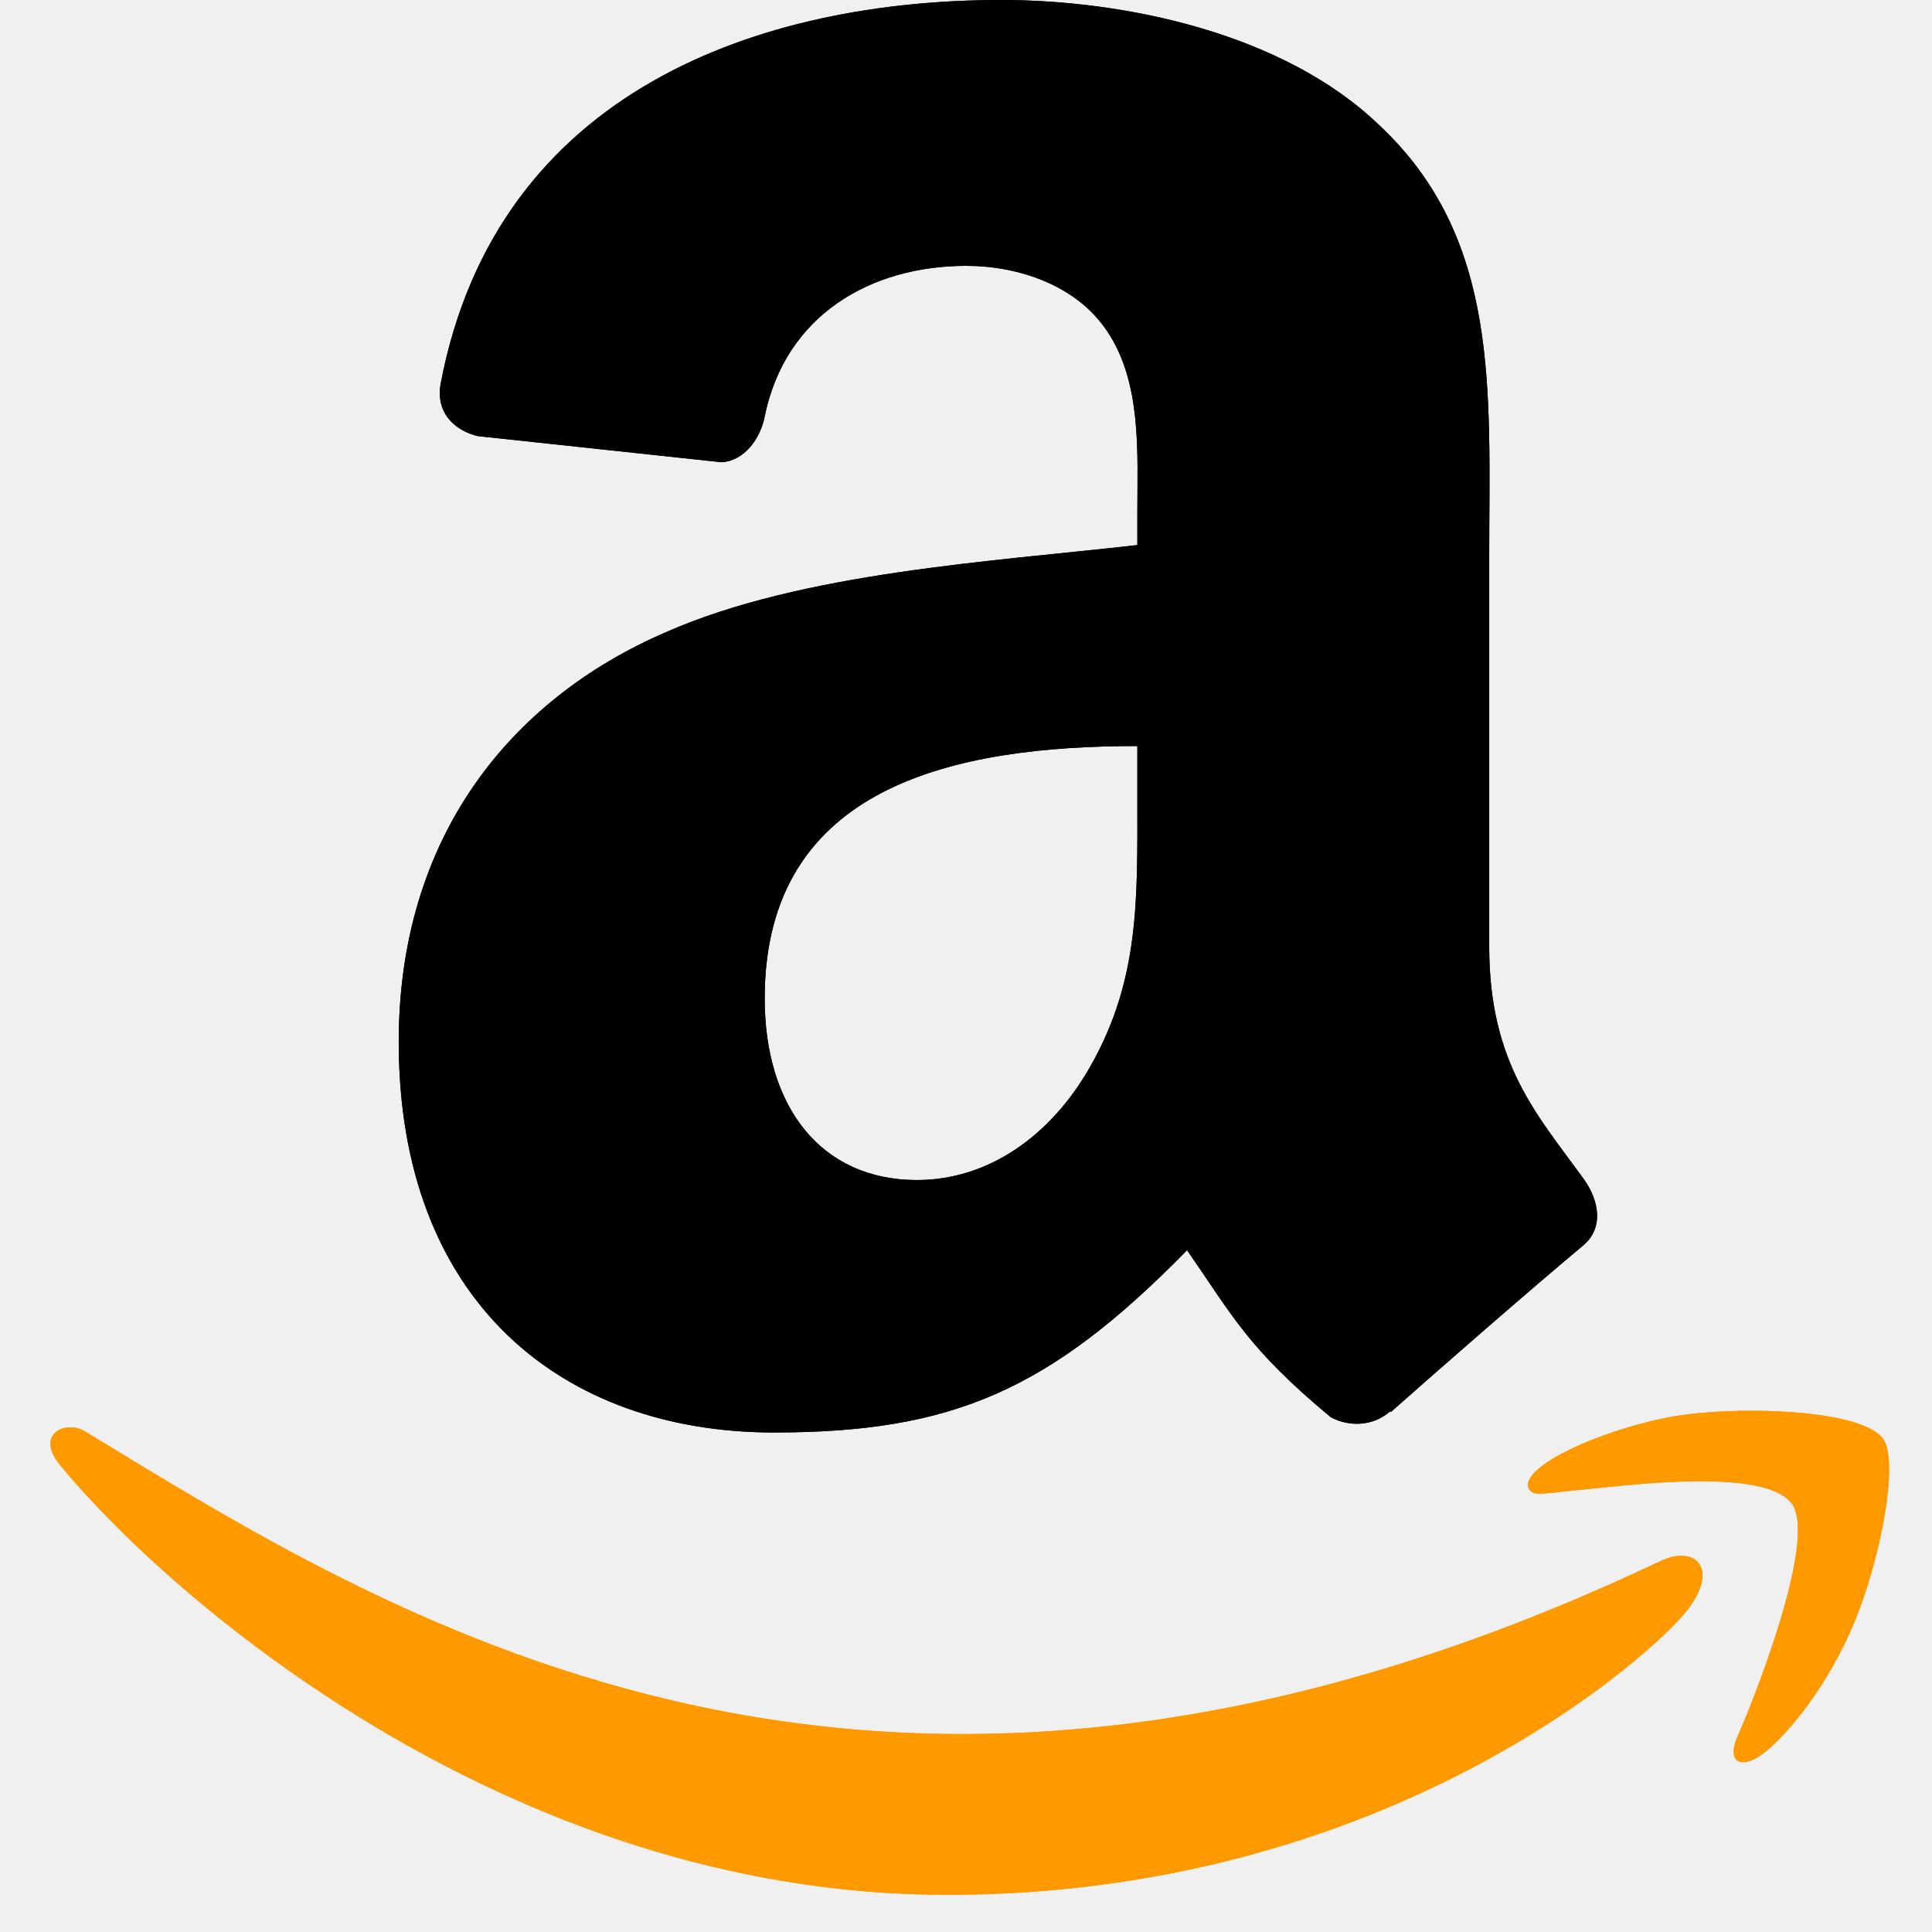
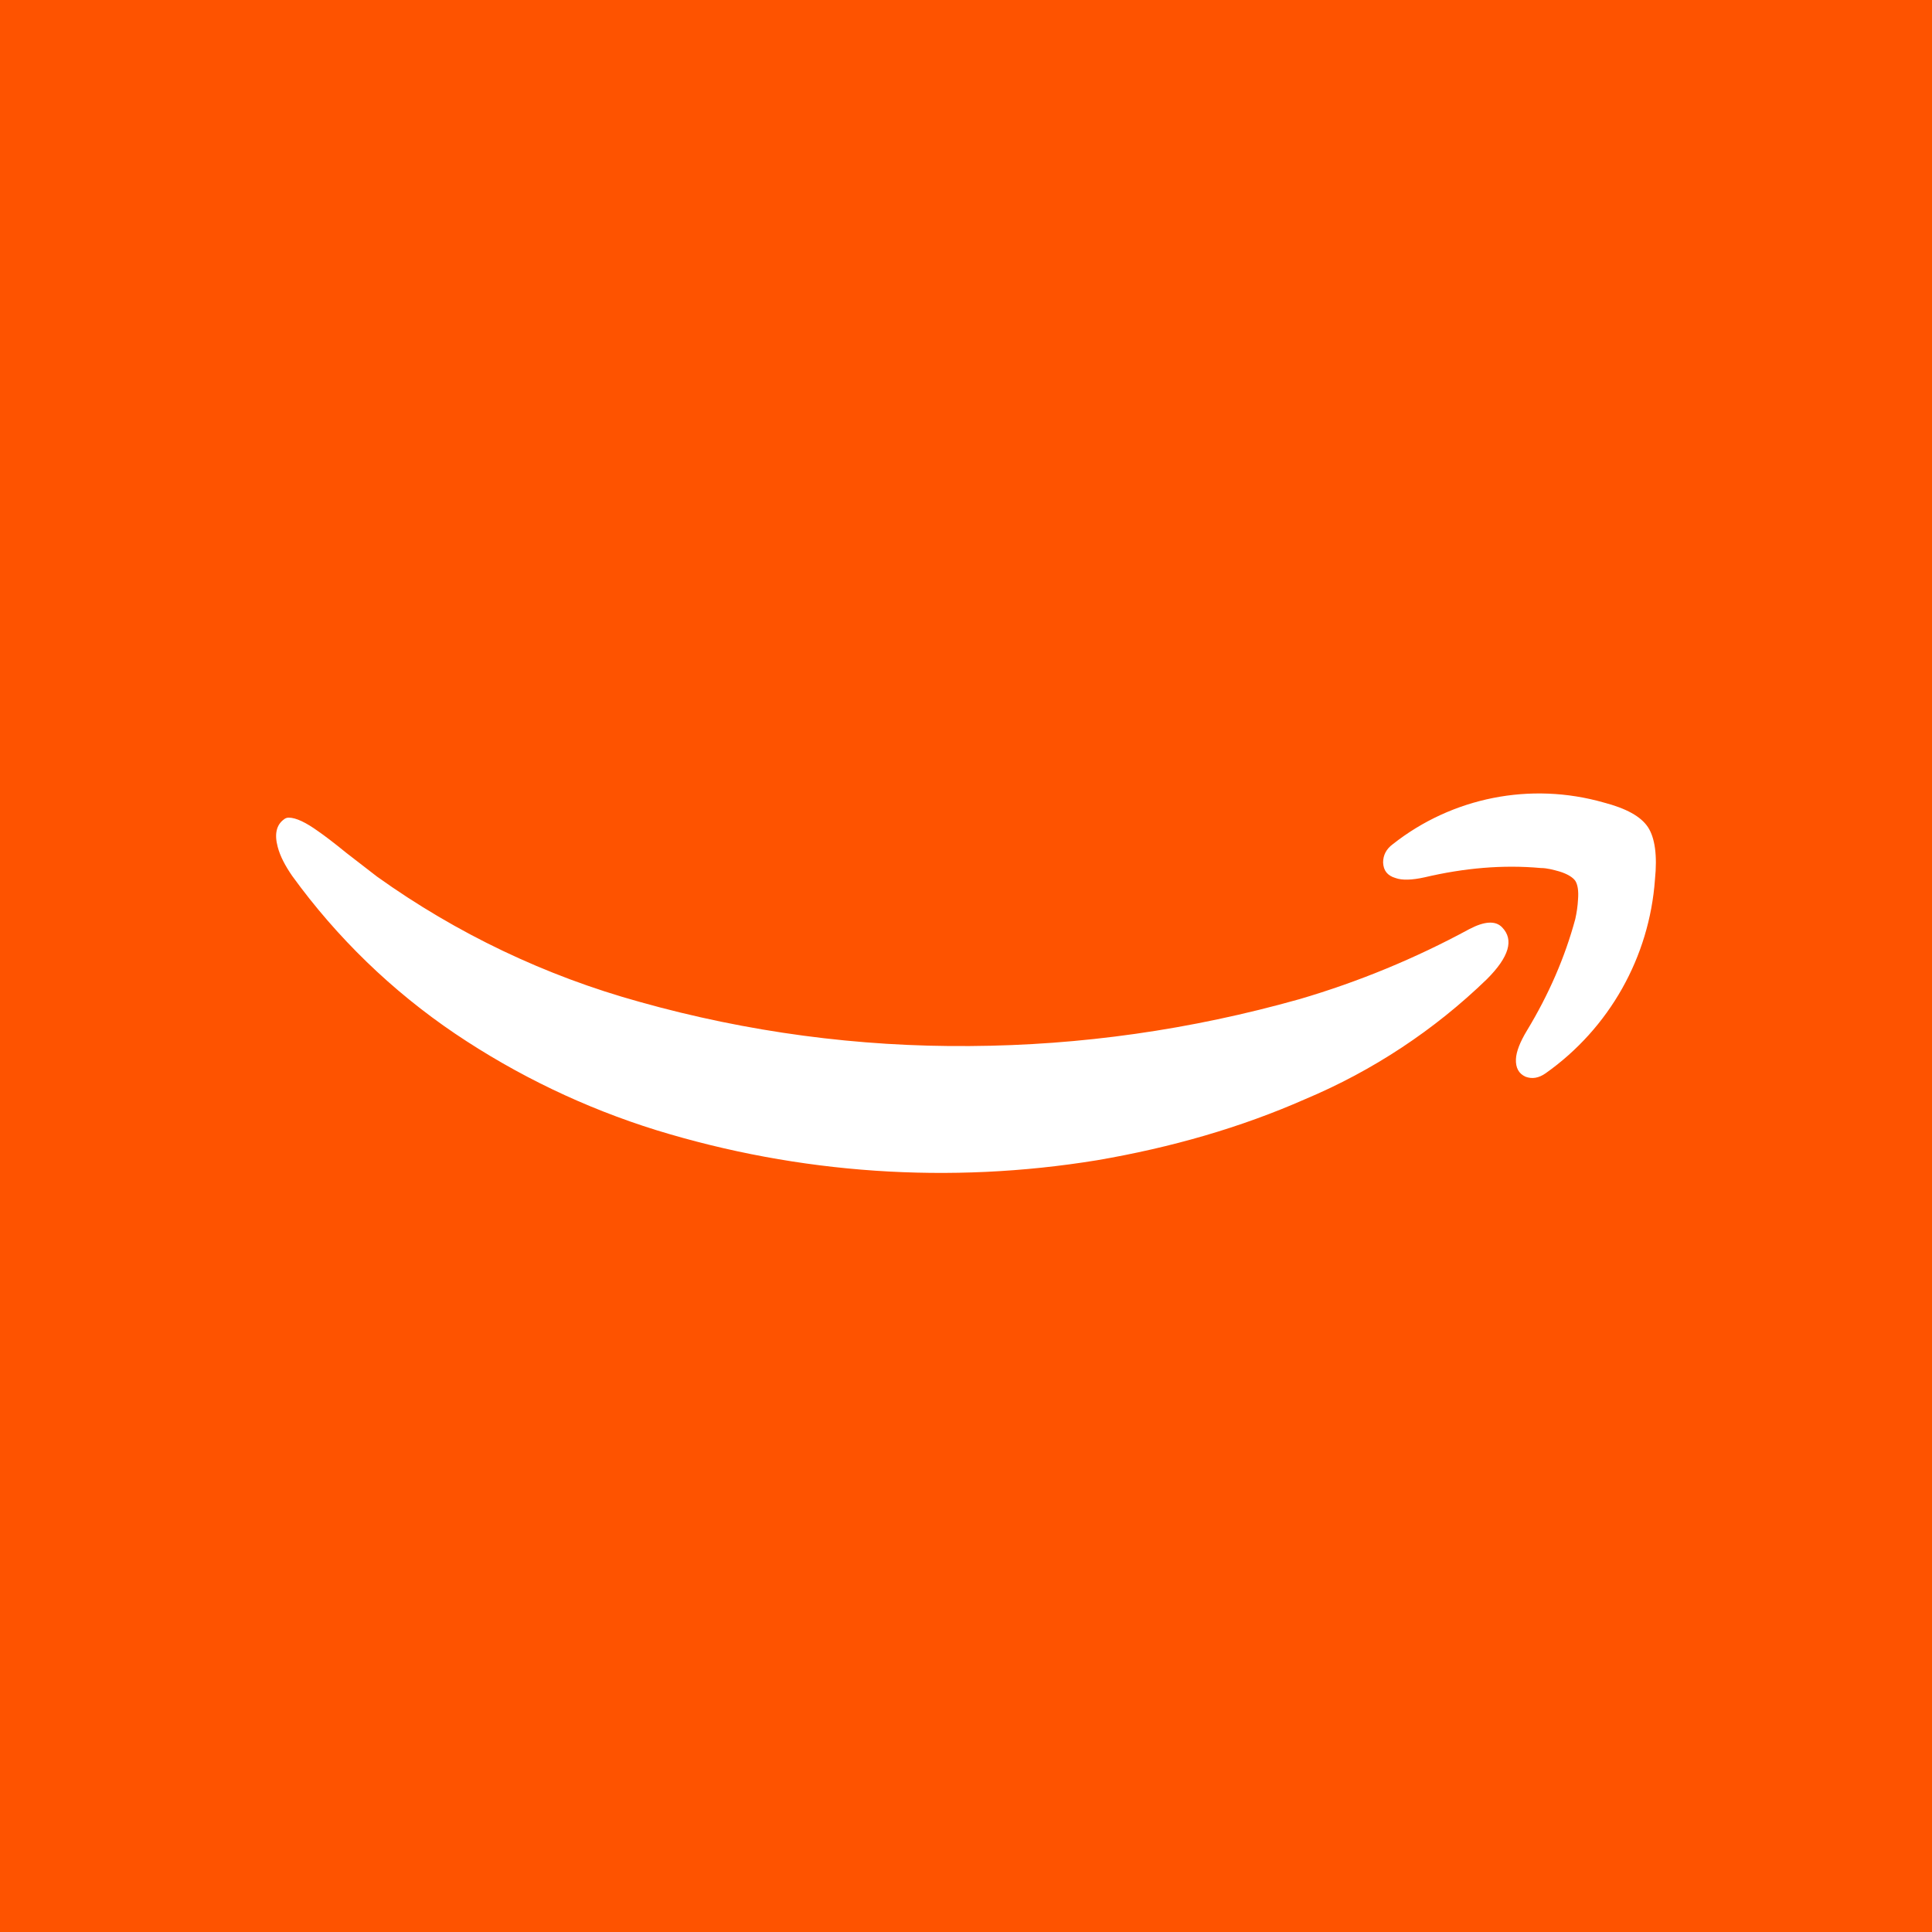
- <svg xmlns="http://www.w3.org/2000/svg" height="2500" viewBox="2.167 .438 251.038 259.969" width="2500">
-   <g fill="none" fill-rule="evenodd">
-     <path d="m221.503 210.324c-105.235 50.083-170.545 8.18-212.352-17.271-2.587-1.604-6.984.375-3.169 4.757 13.928 16.888 59.573 57.593 119.153 57.593 59.621 0 95.09-32.532 99.527-38.207 4.407-5.627 1.294-8.731-3.16-6.872zm29.555-16.322c-2.826-3.68-17.184-4.366-26.22-3.256-9.05 1.078-22.634 6.609-21.453 9.93.606 1.244 1.843.686 8.06.127 6.234-.622 23.698-2.826 27.337 1.931 3.656 4.79-5.57 27.608-7.255 31.288-1.628 3.68.622 4.629 3.68 2.178 3.016-2.45 8.476-8.795 12.14-17.774 3.639-9.028 5.858-21.622 3.71-24.424z" fill="#f90" fill-rule="nonzero" />
-     <path d="m150.744 108.13c0 13.141.332 24.1-6.31 35.77-5.361 9.489-13.853 15.324-23.341 15.324-12.952 0-20.495-9.868-20.495-24.432 0-28.75 25.76-33.968 50.146-33.968zm34.015 82.216c-2.23 1.992-5.456 2.135-7.97.806-11.196-9.298-13.189-13.615-19.356-22.487-18.502 18.882-31.596 24.527-55.601 24.527-28.37 0-50.478-17.506-50.478-52.565 0-27.373 14.85-46.018 35.96-55.126 18.313-8.066 43.884-9.489 63.43-11.718v-4.365c0-8.018.616-17.506-4.08-24.432-4.128-6.215-12.003-8.777-18.93-8.777-12.856 0-24.337 6.594-27.136 20.257-.57 3.037-2.799 6.026-5.835 6.168l-32.735-3.51c-2.751-.618-5.787-2.847-5.028-7.07 7.543-39.66 43.36-51.616 75.43-51.616 16.415 0 37.858 4.365 50.81 16.795 16.415 15.323 14.849 35.77 14.849 58.02v52.565c0 15.798 6.547 22.724 12.714 31.264 2.182 3.036 2.657 6.69-.095 8.966-6.879 5.74-19.119 16.415-25.855 22.393l-.095-.095" fill="#000" />
-     <path d="m221.503 210.324c-105.235 50.083-170.545 8.18-212.352-17.271-2.587-1.604-6.984.375-3.169 4.757 13.928 16.888 59.573 57.593 119.153 57.593 59.621 0 95.09-32.532 99.527-38.207 4.407-5.627 1.294-8.731-3.16-6.872zm29.555-16.322c-2.826-3.68-17.184-4.366-26.22-3.256-9.05 1.078-22.634 6.609-21.453 9.93.606 1.244 1.843.686 8.06.127 6.234-.622 23.698-2.826 27.337 1.931 3.656 4.79-5.57 27.608-7.255 31.288-1.628 3.68.622 4.629 3.68 2.178 3.016-2.45 8.476-8.795 12.14-17.774 3.639-9.028 5.858-21.622 3.71-24.424z" fill="#f90" fill-rule="nonzero" />
-     <path d="m150.744 108.13c0 13.141.332 24.1-6.31 35.77-5.361 9.489-13.853 15.324-23.341 15.324-12.952 0-20.495-9.868-20.495-24.432 0-28.75 25.76-33.968 50.146-33.968zm34.015 82.216c-2.23 1.992-5.456 2.135-7.97.806-11.196-9.298-13.189-13.615-19.356-22.487-18.502 18.882-31.596 24.527-55.601 24.527-28.37 0-50.478-17.506-50.478-52.565 0-27.373 14.85-46.018 35.96-55.126 18.313-8.066 43.884-9.489 63.43-11.718v-4.365c0-8.018.616-17.506-4.08-24.432-4.128-6.215-12.003-8.777-18.93-8.777-12.856 0-24.337 6.594-27.136 20.257-.57 3.037-2.799 6.026-5.835 6.168l-32.735-3.51c-2.751-.618-5.787-2.847-5.028-7.07 7.543-39.66 43.36-51.616 75.43-51.616 16.415 0 37.858 4.365 50.81 16.795 16.415 15.323 14.849 35.77 14.849 58.02v52.565c0 15.798 6.547 22.724 12.714 31.264 2.182 3.036 2.657 6.69-.095 8.966-6.879 5.74-19.119 16.415-25.855 22.393l-.095-.095" fill="#000" />
-   </g>
+ <svg xmlns="http://www.w3.org/2000/svg" width="56" height="56" viewBox="0 0 56 56">
+   <path fill="#FE5300" d="M0 0h56v56H0z" />
+   <path d="M8.37 23.7c.21 0 .5.14.86.4.16.11.44.32.82.63l.88.68a24.1 24.1 0 0 0 7.61 3.63 34.3 34.3 0 0 0 9.58 1.28c3.2-.02 6.39-.47 9.55-1.36a25.16 25.16 0 0 0 4.92-2.03c.44-.23.76-.25.95-.05.35.36.2.86-.44 1.5a17.07 17.07 0 0 1-5.27 3.48c-1.86.82-3.87 1.4-6.03 1.77a28.06 28.06 0 0 1-12.77-.87 22.27 22.27 0 0 1-5.84-2.8 18.9 18.9 0 0 1-4.72-4.57c-.2-.29-.35-.57-.42-.84-.1-.37-.04-.64.18-.8a.21.21 0 0 1 .14-.05Zm32 .77a6.84 6.84 0 0 1 6.11-1.21c.65.17 1.08.4 1.29.72.2.31.27.82.2 1.51a7.54 7.54 0 0 1-3.17 5.62c-.2.14-.39.17-.58.1-.2-.09-.29-.26-.28-.51.01-.22.12-.5.32-.83.63-1.04 1.1-2.12 1.4-3.23.04-.18.07-.37.08-.57.02-.25-.01-.43-.08-.54-.07-.1-.23-.2-.46-.27-.18-.05-.36-.1-.54-.1-1.1-.1-2.22 0-3.37.27-.36.08-.65.09-.84.02-.24-.07-.35-.22-.36-.45 0-.21.09-.39.28-.53Z" fill="#fff" />
</svg>
